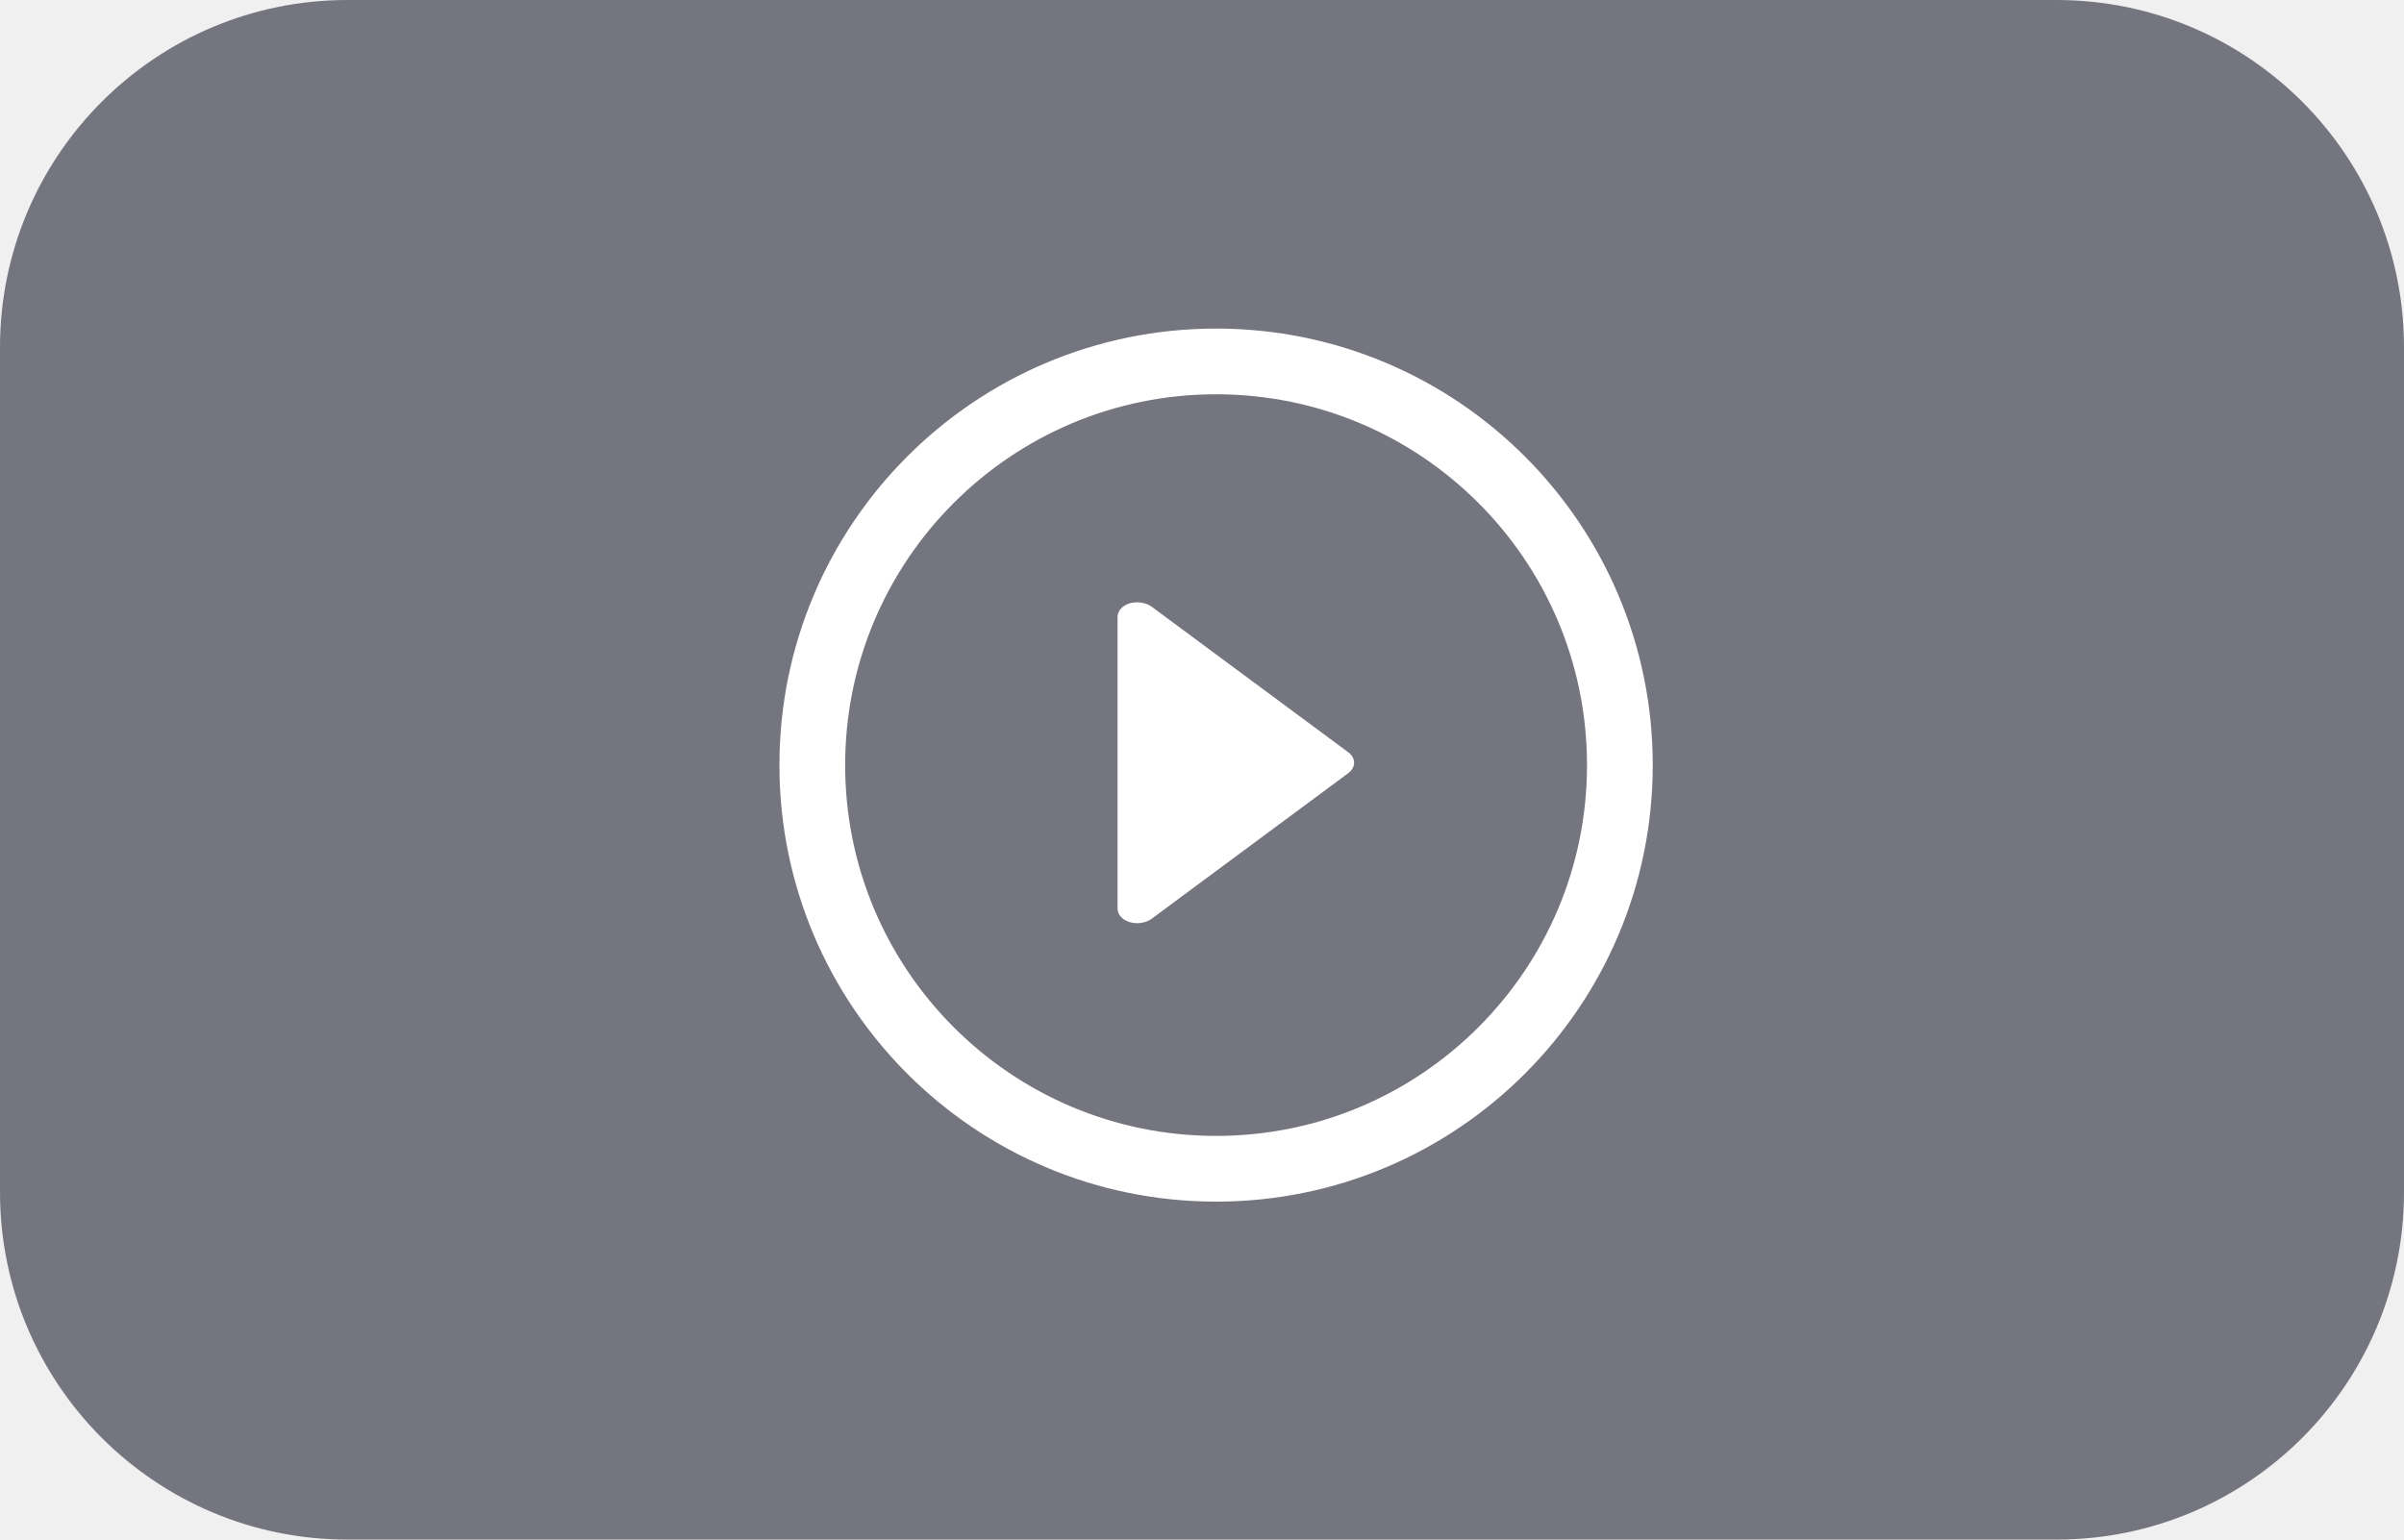
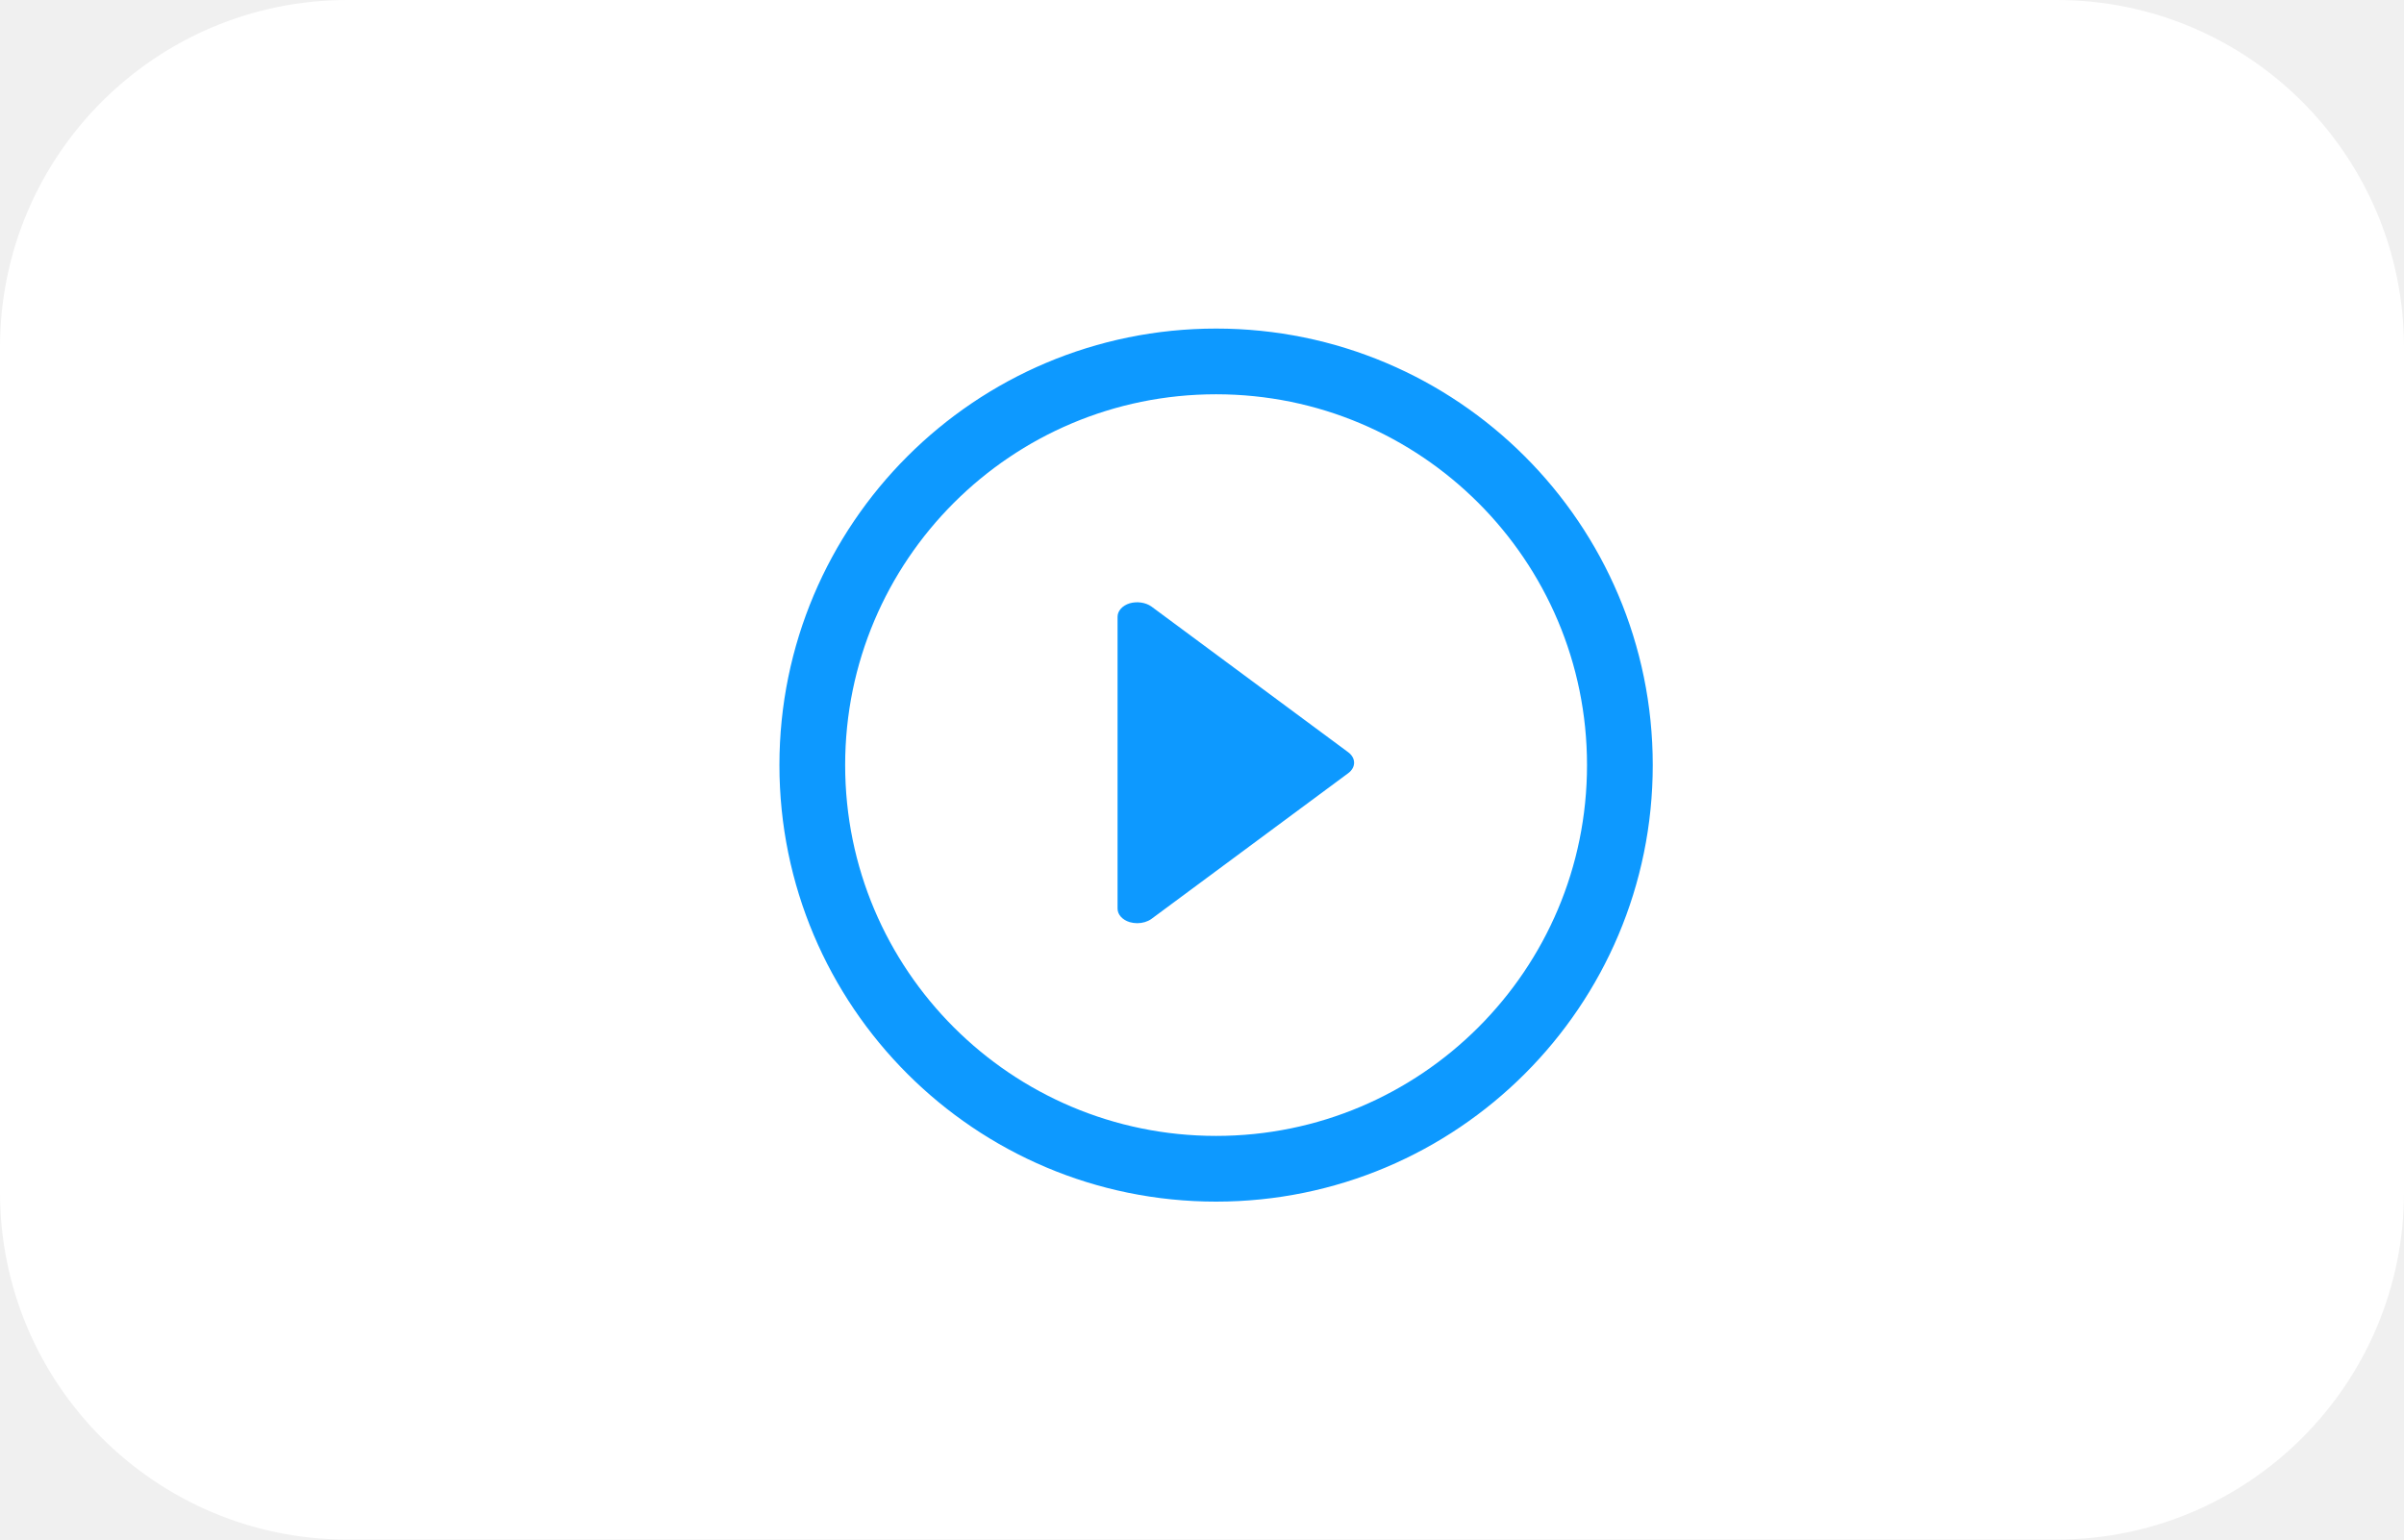
<svg xmlns="http://www.w3.org/2000/svg" width="256" height="164" viewBox="0 0 256 164" fill="none">
-   <rect width="256" height="164" rx="37" transform="matrix(-1 0 0 1 256 0)" fill="#4B4B5A" fill-opacity="0.74" />
-   <path d="M143.582 80.139L122.601 64.598C122.297 64.387 121.92 64.244 121.511 64.186C121.103 64.127 120.68 64.156 120.293 64.268C119.911 64.387 119.585 64.587 119.357 64.843C119.128 65.098 119.007 65.399 119.008 65.705V96.788C119.007 97.095 119.128 97.395 119.357 97.651C119.585 97.907 119.911 98.107 120.293 98.226C120.552 98.302 120.827 98.341 121.106 98.342C121.663 98.341 122.198 98.181 122.601 97.896L143.582 82.354C143.976 82.059 144.197 81.662 144.197 81.247C144.197 80.832 143.976 80.434 143.582 80.139Z" fill="white" />
-   <circle r="43" transform="matrix(-1 0 0 1 129.5 81.5)" stroke="white" stroke-width="7" />
+   <rect width="256" height="164" rx="37" transform="matrix(-1 0 0 1 256 0)" fill="white" fill-opacity="1" />
+   <path d="M143.582 80.139L122.601 64.598C122.297 64.387 121.92 64.244 121.511 64.186C121.103 64.127 120.68 64.156 120.293 64.268C119.911 64.387 119.585 64.587 119.357 64.843C119.128 65.098 119.007 65.399 119.008 65.705V96.788C119.007 97.095 119.128 97.395 119.357 97.651C119.585 97.907 119.911 98.107 120.293 98.226C120.552 98.302 120.827 98.341 121.106 98.342C121.663 98.341 122.198 98.181 122.601 97.896L143.582 82.354C143.976 82.059 144.197 81.662 144.197 81.247C144.197 80.832 143.976 80.434 143.582 80.139Z" fill="#0d99ff" />
+   <circle r="43" transform="matrix(-1 0 0 1 129.5 81.5)" stroke="#0d99ff" stroke-width="7" />
</svg>
